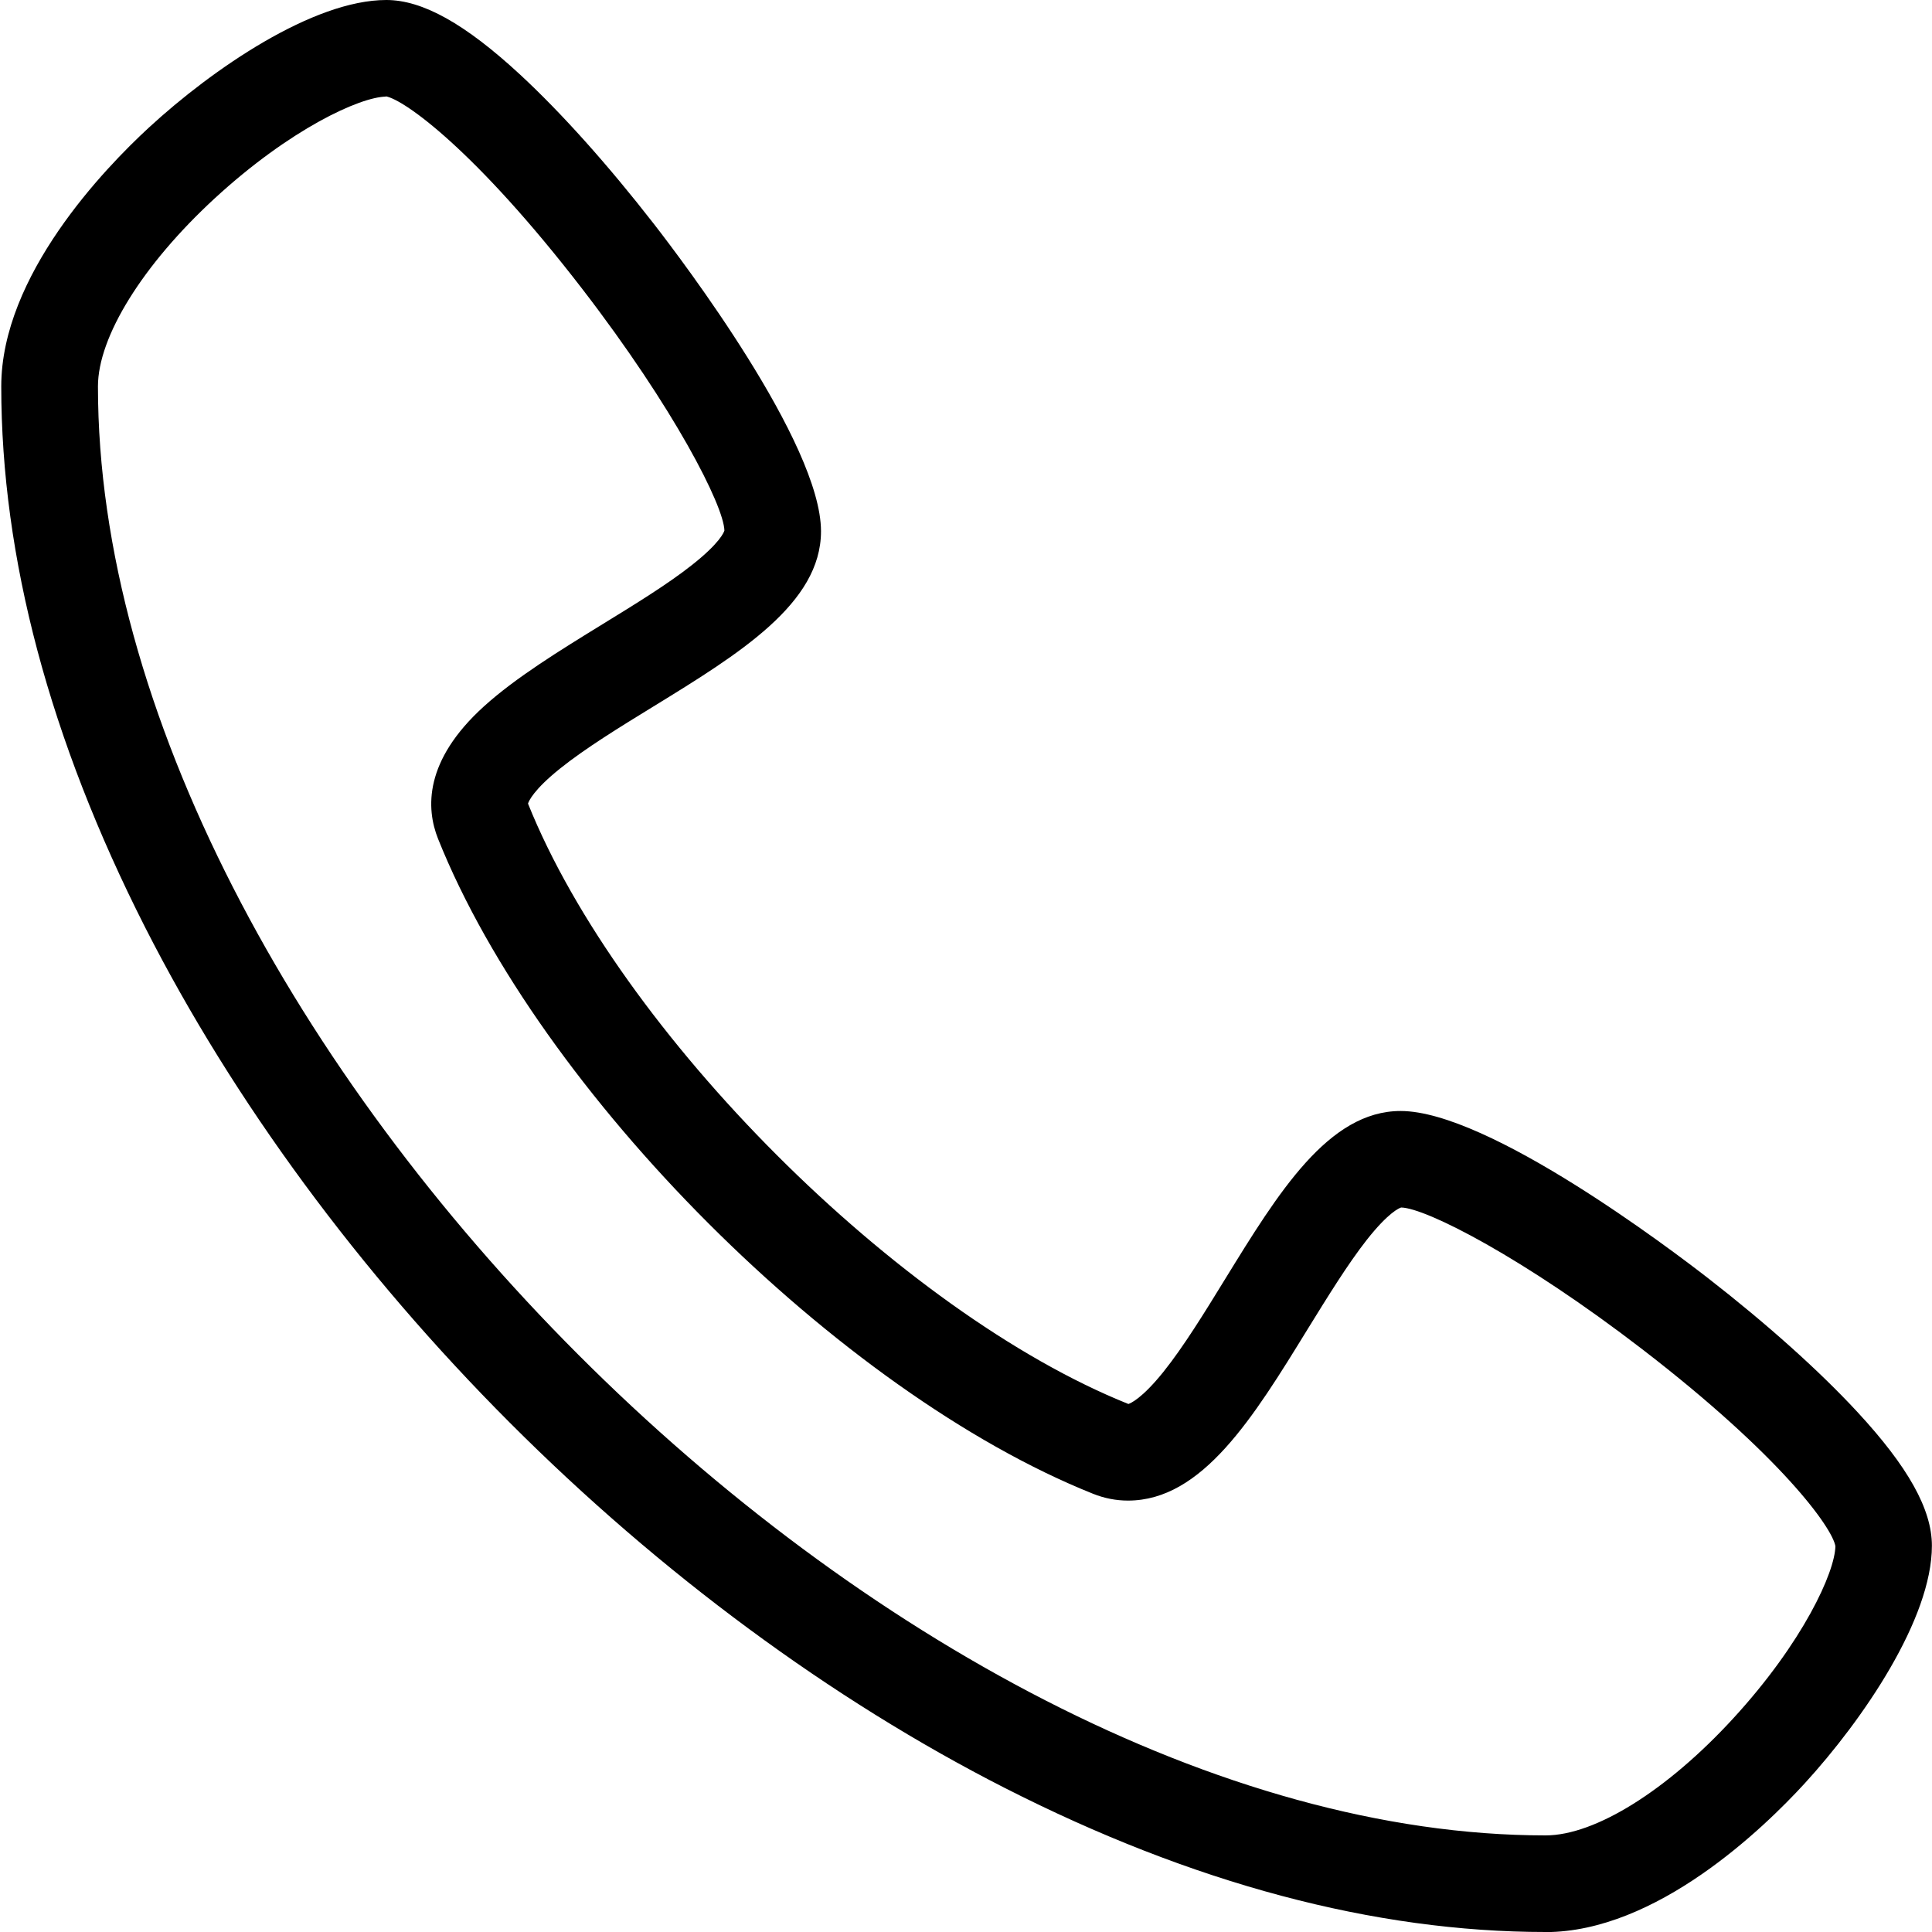
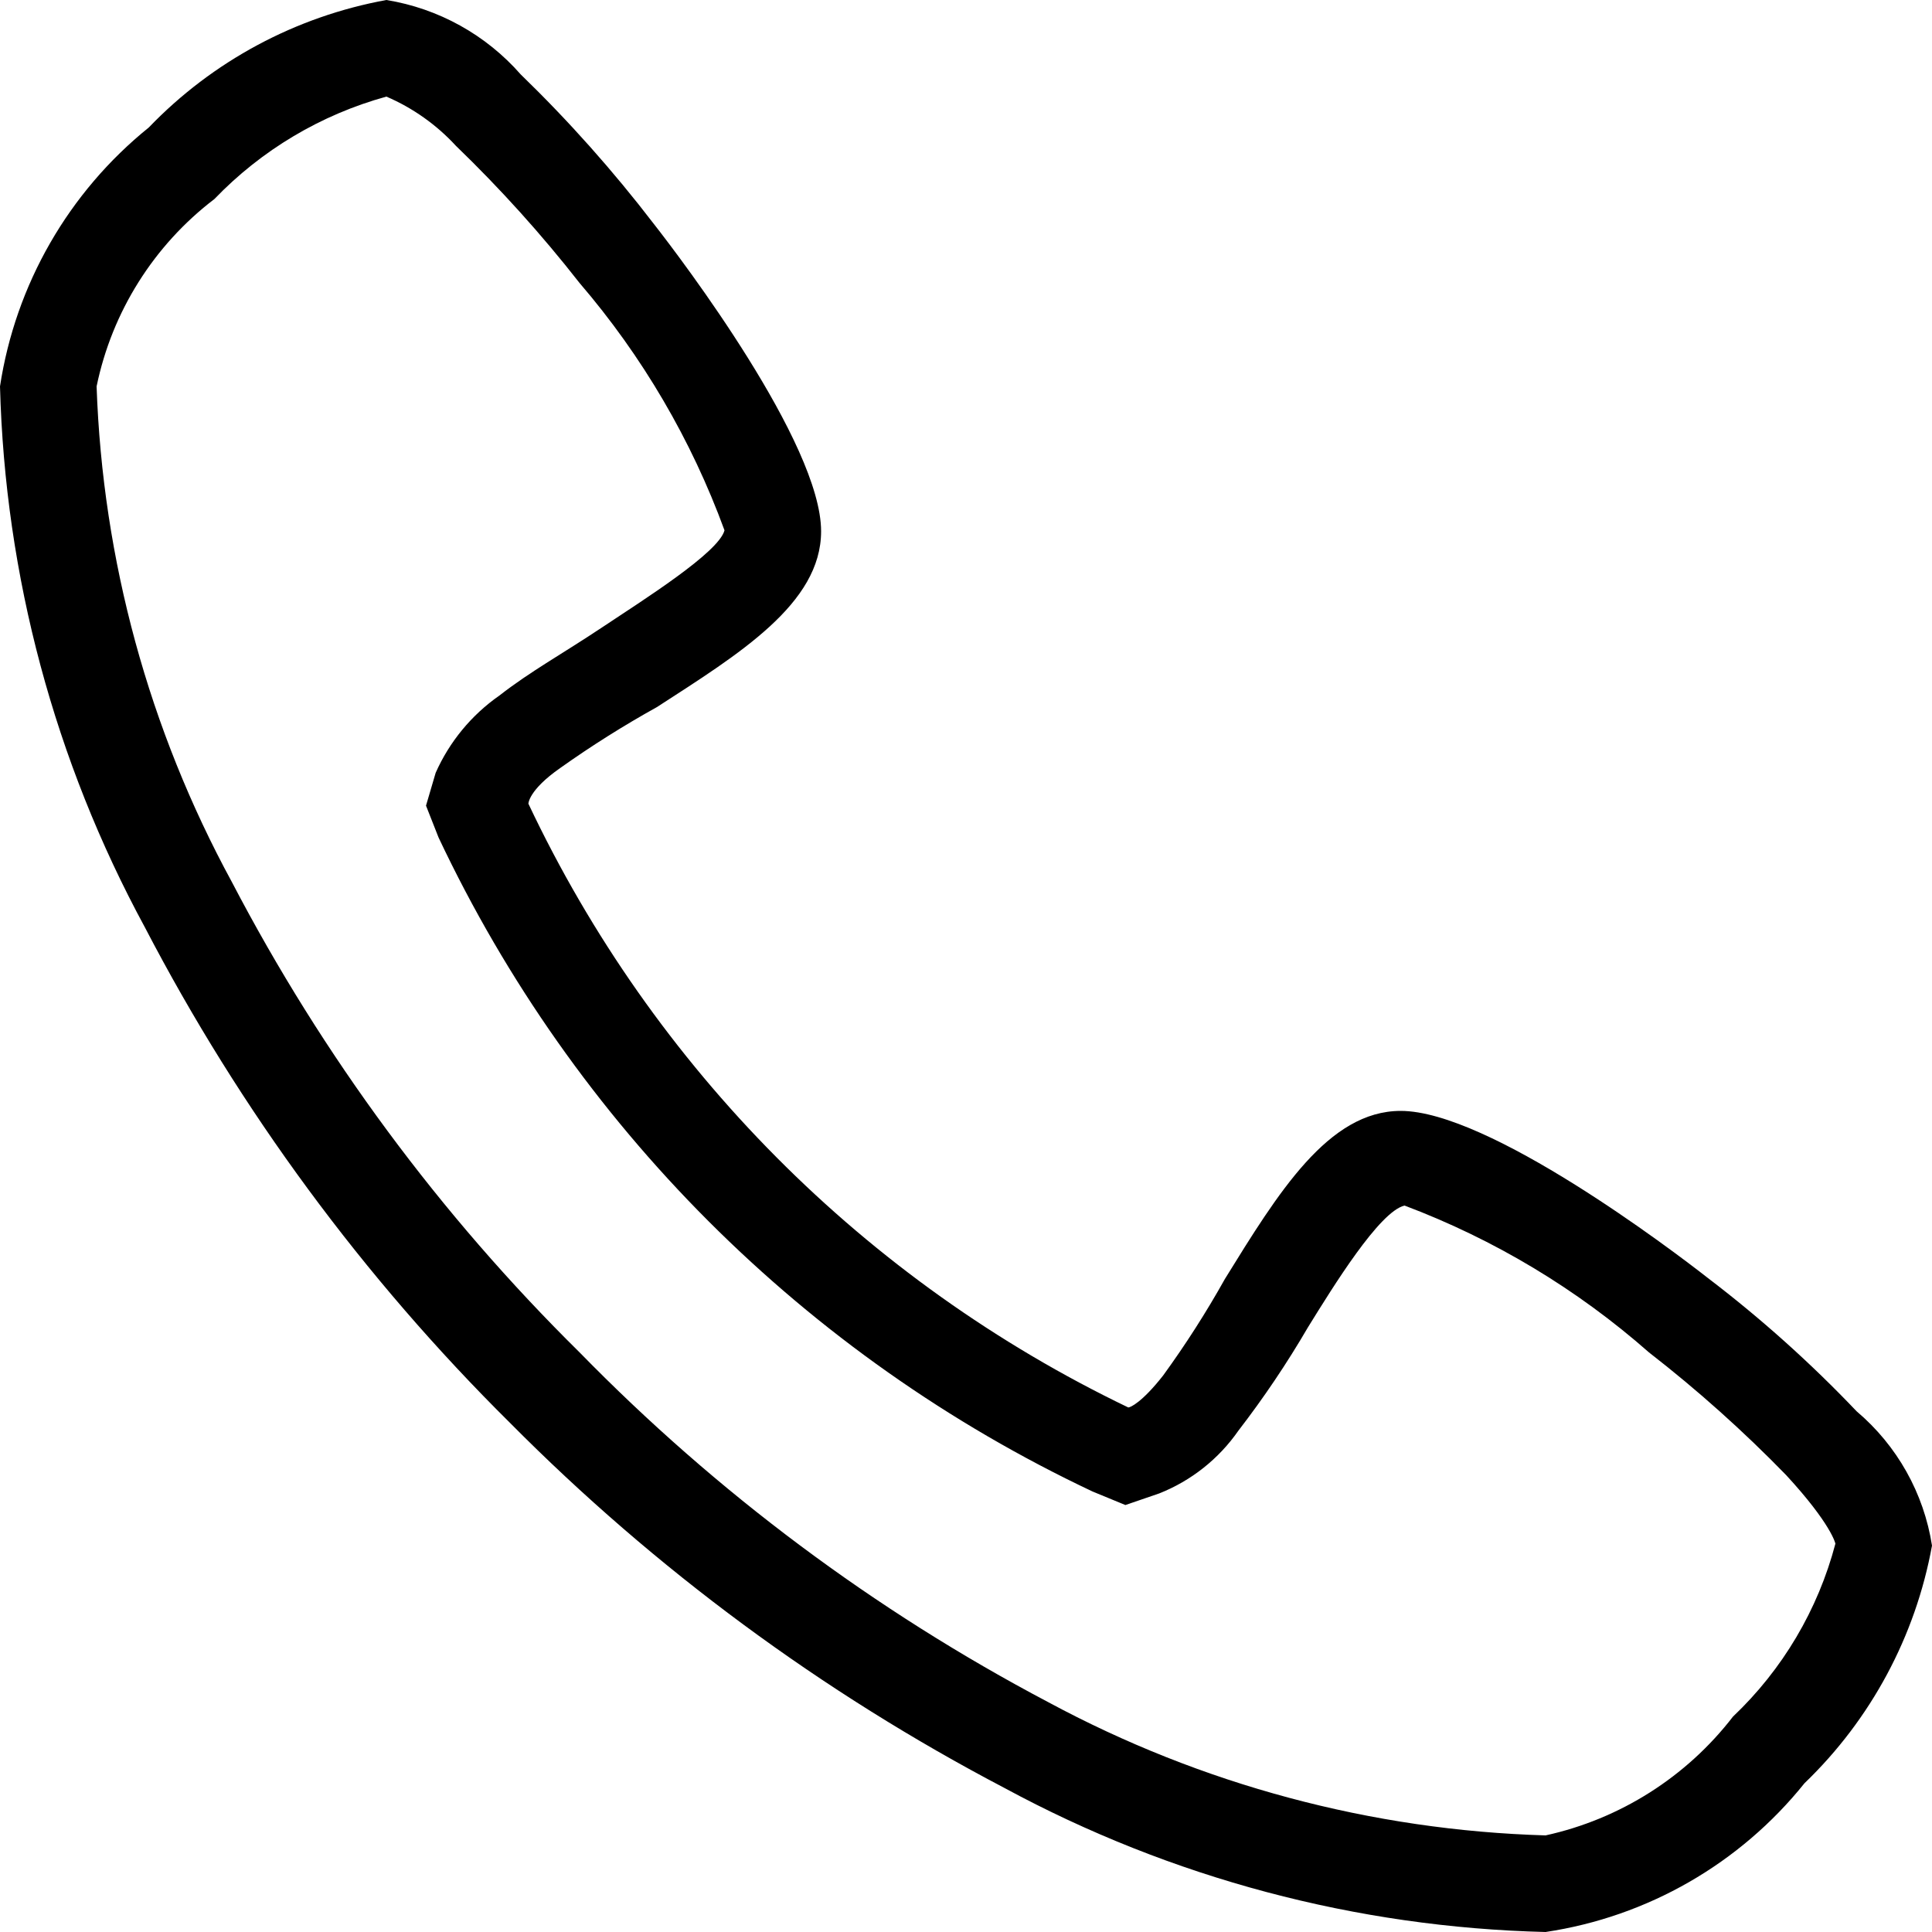
- <svg xmlns="http://www.w3.org/2000/svg" version="1.1" width="20" height="20" viewBox="0 0 20 20" aria-label="Phone Icon">
-   <path d="M16 20c-1.771 0-3.655-0.502-5.6-1.492-1.793-0.913-3.564-2.22-5.122-3.78s-2.863-3.333-3.775-5.127c-0.988-1.946-1.49-3.83-1.49-5.601 0-1.148 1.070-2.257 1.529-2.68 0.661-0.609 1.701-1.32 2.457-1.32 0.376 0 0.816 0.246 1.387 0.774 0.425 0.394 0.904 0.928 1.383 1.544 0.289 0.372 1.73 2.271 1.73 3.182 0 0.747-0.845 1.267-1.739 1.816-0.346 0.212-0.703 0.432-0.961 0.639-0.276 0.221-0.325 0.338-0.333 0.364 0.949 2.366 3.85 5.267 6.215 6.215 0.021-0.007 0.138-0.053 0.363-0.333 0.207-0.258 0.427-0.616 0.639-0.961 0.55-0.894 1.069-1.739 1.816-1.739 0.911 0 2.81 1.441 3.182 1.73 0.616 0.479 1.15 0.958 1.544 1.383 0.528 0.57 0.774 1.011 0.774 1.387 0 0.756-0.711 1.799-1.319 2.463-0.424 0.462-1.533 1.537-2.681 1.537zM3.994 1c-0.268 0.005-0.989 0.333-1.773 1.055-0.744 0.686-1.207 1.431-1.207 1.945 0 6.729 8.264 15 14.986 15 0.513 0 1.258-0.465 1.944-1.213 0.723-0.788 1.051-1.512 1.056-1.781-0.032-0.19-0.558-0.929-1.997-2.037-1.237-0.952-2.24-1.463-2.498-1.469-0.018 0.005-0.13 0.048-0.357 0.336-0.197 0.251-0.408 0.594-0.613 0.926-0.56 0.911-1.089 1.772-1.858 1.772-0.124 0-0.246-0.024-0.363-0.071-2.625-1.050-5.729-4.154-6.779-6.779-0.126-0.315-0.146-0.809 0.474-1.371 0.33-0.299 0.786-0.579 1.228-0.851 0.332-0.204 0.676-0.415 0.926-0.613 0.288-0.227 0.331-0.339 0.336-0.357-0.007-0.258-0.517-1.261-1.469-2.498-1.108-1.439-1.847-1.964-2.037-1.997z" />
+ <svg xmlns="http://www.w3.org/2000/svg" version="1.1" x="0px" y="0px" viewBox="0 0 20 20" xml:space="preserve" aria-label="Phone Icon">
+   <path d="M4,1a2.11,2.11,0,0,1,.72.51A13.7,13.7,0,0,1,6,2.93,8.32,8.32,0,0,1,7.5,5.49c-.06.23-.84.72-1.26,1s-.75.46-1.07.71A1.93,1.93,0,0,0,4.51,8l-.1.34.13.33a14.18,14.18,0,0,0,6.77,6.77l.34.14.35-.12a1.81,1.81,0,0,0,.82-.65,10,10,0,0,0,.72-1.07c.26-.42.74-1.2,1-1.26A8.21,8.21,0,0,1,17.07,14a13.7,13.7,0,0,1,1.42,1.27c.47.51.51.71.51.71h0a3.8,3.8,0,0,1-1.06,1.79A3.36,3.36,0,0,1,16,19h0a11.57,11.57,0,0,1-5.15-1.38A19.49,19.49,0,0,1,6,14a19.53,19.53,0,0,1-3.6-4.87A11.57,11.57,0,0,1,1,4,3.27,3.27,0,0,1,2.22,2.06,3.91,3.91,0,0,1,4,1M4,0A4.54,4.54,0,0,0,1.54,1.32,4.27,4.27,0,0,0,0,4,12.43,12.43,0,0,0,1.5,9.6a20.63,20.63,0,0,0,3.78,5.13,20.83,20.83,0,0,0,5.12,3.78A12.4,12.4,0,0,0,16,20h0a4.24,4.24,0,0,0,2.68-1.54A4.54,4.54,0,0,0,20,16a2.28,2.28,0,0,0-.78-1.39,13,13,0,0,0-1.54-1.38c-.37-.29-2.27-1.73-3.18-1.73-.75,0-1.27.85-1.82,1.74a10,10,0,0,1-.64,1c-.22.28-.34.33-.36.33A13.18,13.18,0,0,1,5.47,8.32s0-.14.33-.37a10.69,10.69,0,0,1,1-.63C7.65,6.77,8.5,6.25,8.5,5.5c0-.91-1.44-2.81-1.73-3.18A14.09,14.09,0,0,0,5.39.77,2.35,2.35,0,0,0,4,0Z" />
</svg>
